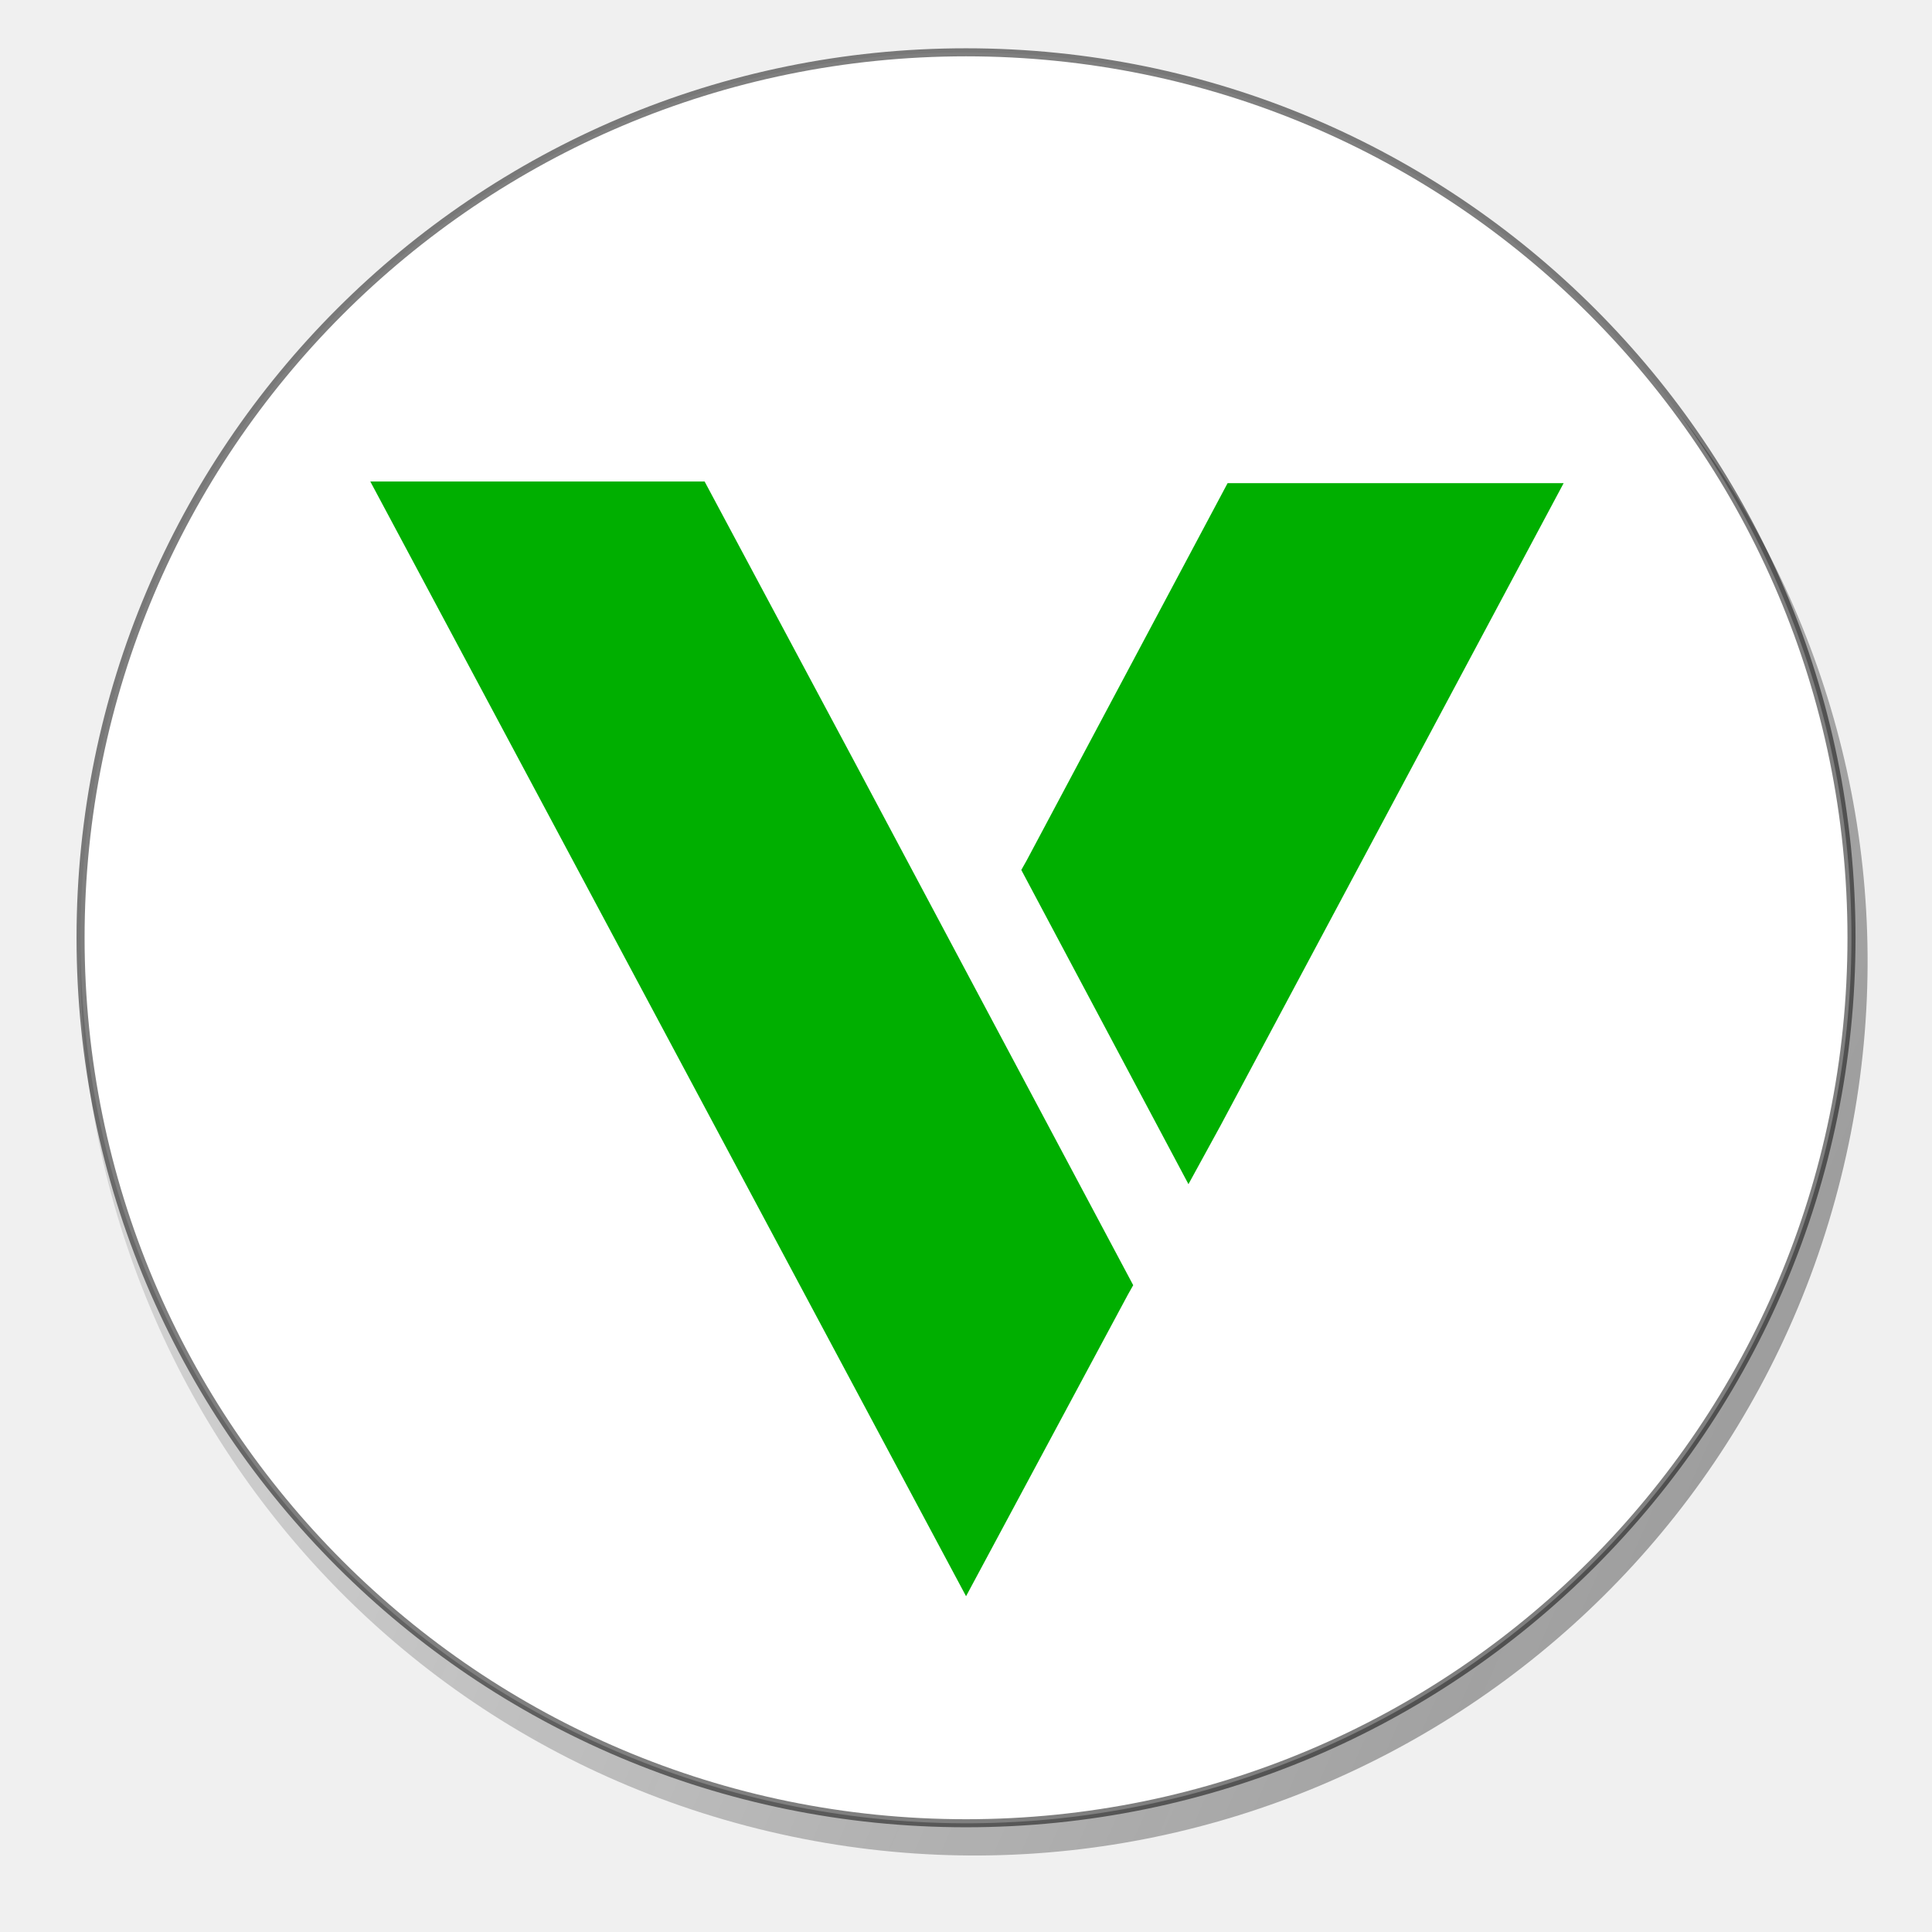
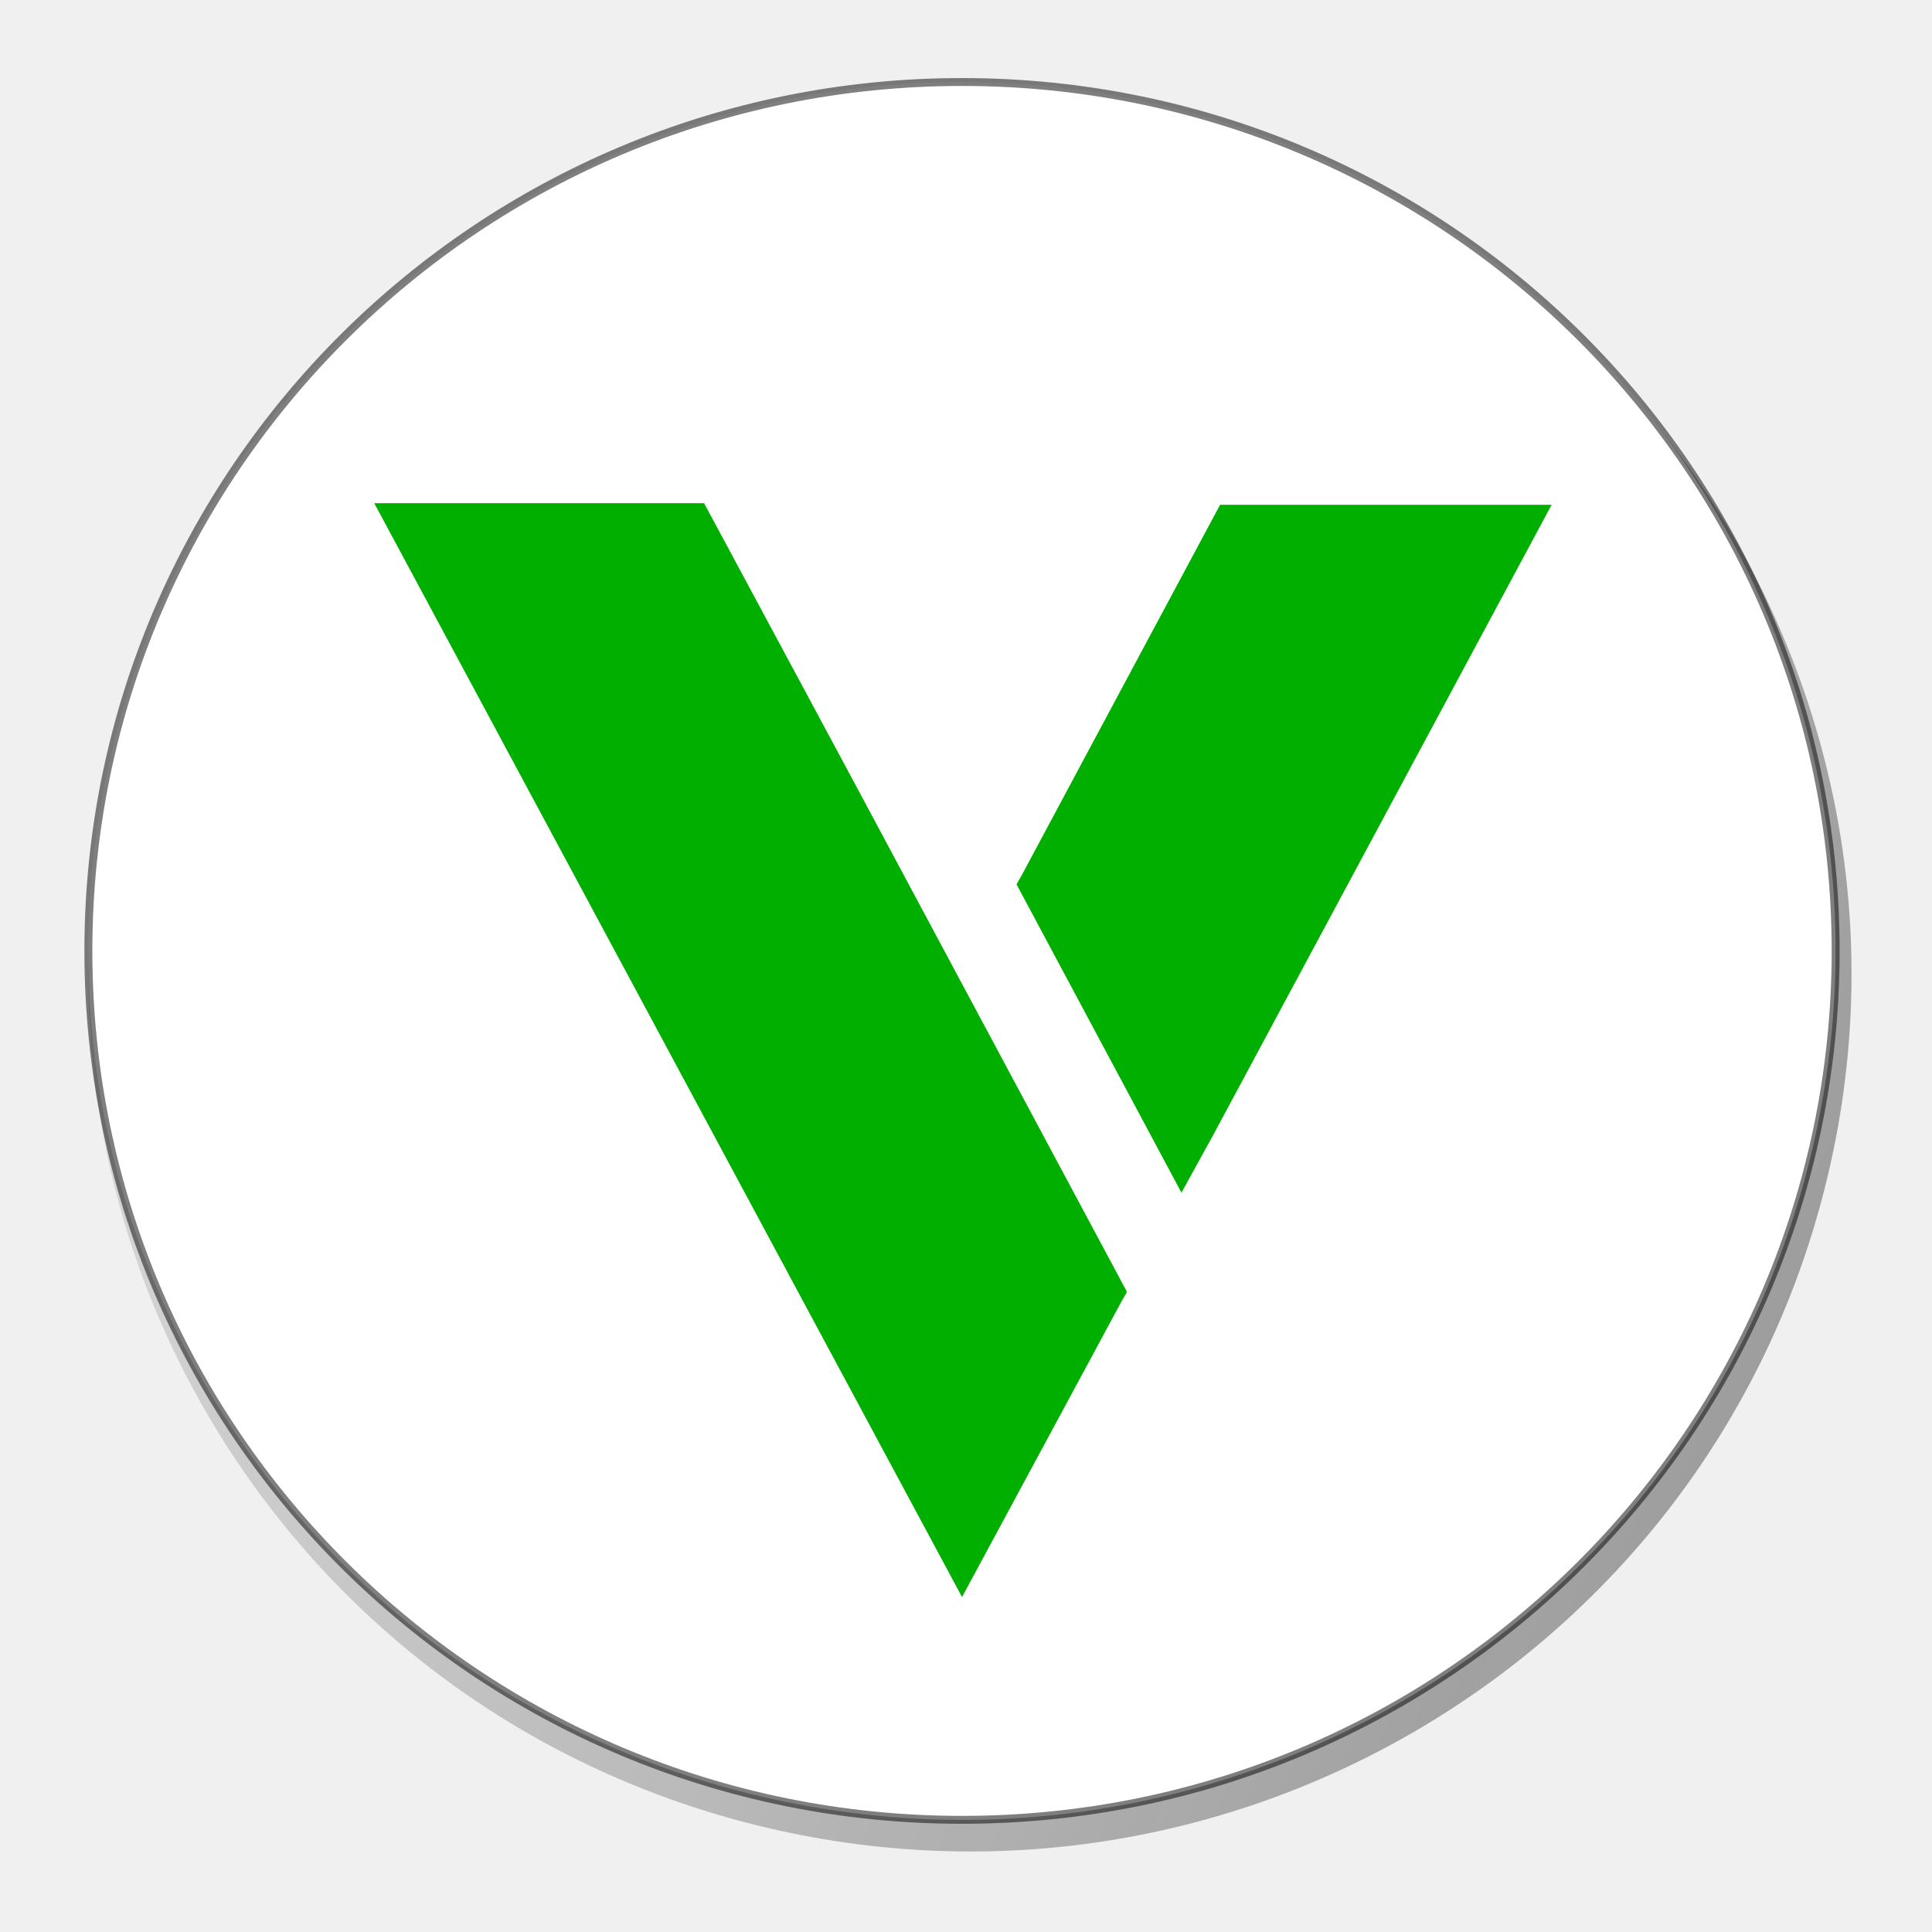
- <svg xmlns="http://www.w3.org/2000/svg" xmlns:xlink="http://www.w3.org/1999/xlink" id="Capa_1" viewBox="0 0 17.765 17.764" width="120" height="120" version="1.1">
+ <svg xmlns="http://www.w3.org/2000/svg" xmlns:xlink="http://www.w3.org/1999/xlink" id="Capa_1" width="120" height="120" version="1.1">
  <defs id="defs5532">
    <linearGradient xlink:href="#linearGradient4761" id="linearGradient4769" x1="-409.45" y1="-20.943" x2="-57.601" y2="133.444" gradientUnits="userSpaceOnUse" gradientTransform="matrix(-0.1493858,0,0,-0.1493858,161.4969,146.1738)" />
    <linearGradient id="linearGradient4761">
      <stop style="stop-color:#1a1a1a;stop-opacity:1;" offset="0" id="stop4763" />
      <stop style="stop-color:#1a1a1a;stop-opacity:0;" offset="1" id="stop4765" />
    </linearGradient>
    <linearGradient gradientTransform="matrix(0.00771193,0,0,0.00684688,1.132495,2.613011)" y2="1415.813" x2="1006.049" y1="-505.293" x1="1006.049" gradientUnits="userSpaceOnUse" id="SVGID_1_-2">
      <stop id="stop6370" style="stop-color:#1F3E05" offset="0" />
      <stop id="stop6372" style="stop-color:#34BD0D" offset="1" />
    </linearGradient>
  </defs>
  <style id="style5484">.st0{fill:url(#SVGID_1_)}.st1{fill:url(#SVGID_2_)}.st2{fill:url(#SVGID_3_)}.st3{fill:#20201e}.st4{fill:url(#SVGID_4_)}.st5{fill:#353534}.st6{fill:#282828}.st7{fill:url(#SVGID_5_);stroke:url(#SVGID_6_);stroke-width:8;stroke-miterlimit:10}</style>
  <linearGradient id="SVGID_1_" gradientUnits="userSpaceOnUse" x1="1981.964" y1="2444.496" x2="2163.297" y2="2444.496" gradientTransform="matrix(-0.2963916,0.9550665,-0.9550665,-0.2963916,3154.572,-1144.05)">
    <stop offset=".039" stop-color="#2cf4e1" id="stop5487" />
    <stop offset="1" stop-color="#2cb2e1" id="stop5489" />
  </linearGradient>
  <linearGradient id="SVGID_2_" gradientUnits="userSpaceOnUse" x1="244.602" y1="113.132" x2="324.336" y2="222.118">
    <stop offset=".039" stop-color="#2cf4e1" id="stop5494" />
    <stop offset="1" stop-color="#2cb2e1" id="stop5496" />
  </linearGradient>
  <linearGradient id="SVGID_3_" gradientUnits="userSpaceOnUse" x1="111.456" y1="126.742" x2="224.122" y2="280.742">
    <stop offset="0" stop-color="#2ce5e1" id="stop5501" />
    <stop offset="1" stop-color="#2cb2e1" id="stop5503" />
  </linearGradient>
  <linearGradient id="SVGID_4_" gradientUnits="userSpaceOnUse" x1="186.474" y1="233.727" x2="186.474" y2="36.5">
    <stop offset="0" id="stop5508" />
    <stop offset="1" stop-color="#0d0d0d" id="stop5510" />
  </linearGradient>
  <linearGradient id="SVGID_5_" gradientUnits="userSpaceOnUse" x1="186.057" y1="248.796" x2="186.057" y2="-16.973">
    <stop offset=".039" stop-color="#2cf4e1" id="stop5519" />
    <stop offset="1" stop-color="#2cb2e1" id="stop5521" />
  </linearGradient>
  <linearGradient id="SVGID_6_" gradientUnits="userSpaceOnUse" x1="24.841" y1="168.862" x2="347.273" y2="168.862">
    <stop offset=".039" stop-color="#2cf4e1" id="stop5524" />
    <stop offset="1" stop-color="#2cb2e1" id="stop5526" />
  </linearGradient>
-   <g id="g6486" transform="translate(-172.4672,-126.3975)">
-     <path d="m 173.453,133.255 c 1.097,-4.402 5.556,-7.08 9.959,-5.983 4.401,1.097 7.08,5.556 5.982,9.957 -1.097,4.402 -5.556,7.081 -9.957,5.984 -4.402,-1.097 -7.081,-5.556 -5.984,-9.958 z" id="path4251-6" style="fill:url(#linearGradient4769);fill-opacity:1;stroke:none;stroke-opacity:1" />
-     <path d="m 189.248,136.99 c -1.088,4.362 -5.506,7.016 -9.869,5.929 -4.361,-1.087 -7.016,-5.506 -5.928,-9.867 1.087,-4.362 5.505,-7.017 9.867,-5.93 4.363,1.087 7.017,5.506 5.93,9.868 z" id="path4251" style="fill:#ffffff;fill-opacity:1;stroke:none;stroke-opacity:1" />
-     <path id="path4985" d="m 180.874,137.196 0.529,-1.991 1.252,-0.457 0.311,-1.17 -0.011,-0.029 -1.232,0.45 0.888,-3.344 -2.518,0 -1.161,4.364 -0.97,0.354 -0.32,1.207 0.969,-0.354 -0.684,2.572 6.703,0 0.43,-1.601 -4.184,0" style="fill:#ffffff" />
-     <path id="path5145" d="m 183.999,132.239 c -0.395,-1.004 -1.385,-1.094 -2.538,-0.87 l -0.411,-1.431 -0.871,0.25 0.4,1.394 c -0.229,0.065 -0.462,0.137 -0.694,0.209 l -0.402,-1.404 -0.871,0.249 0.41,1.431 c -0.187,0.058 -0.371,0.115 -0.552,0.167 l -0.002,-0.005 -1.202,0.345 0.267,0.931 c 0,0 0.64,-0.197 0.633,-0.182 0.353,-0.101 0.527,0.071 0.611,0.238 l 0.468,1.63 c 0.024,-0.007 0.056,-0.015 0.094,-0.02 l -0.092,0.026 0.655,2.285 c 0.016,0.116 0.002,0.311 -0.244,0.383 0.014,0.007 -0.634,0.181 -0.634,0.181 l 0.126,1.091 1.134,-0.326 c 0.211,-0.059 0.42,-0.116 0.624,-0.173 l 0.416,1.448 0.87,-0.249 -0.411,-1.433 a 33.454,33.454 0 0 0 0.698,-0.193 l 0.408,1.426 0.872,-0.25 -0.414,-1.445 c 1.441,-0.504 2.36,-1.167 2.093,-2.58 -0.215,-1.137 -0.877,-1.482 -1.766,-1.443 0.432,-0.402 0.617,-0.946 0.327,-1.679 z m -0.331,3.445 c 0.31,1.082 -1.578,1.491 -2.168,1.661 l -0.55,-1.919 c 0.59,-0.169 2.394,-0.87 2.717,0.259 z m -1.182,-2.59 c 0.282,0.985 -1.296,1.313 -1.788,1.454 l -0.499,-1.74 c 0.492,-0.141 1.992,-0.74 2.287,0.287 z" style="fill:#ffffff;fill-rule:nonzero" />
-     <path id="path6359" d="m 189.492,135.02 c 0,4.497 -3.645,8.142 -8.142,8.142 -4.497,0 -8.142,-3.645 -8.142,-8.142 0,-4.497 3.645,-8.142 8.142,-8.142 4.497,0 8.142,3.645 8.142,8.142" style="opacity:0.5;fill:#ffffff;fill-opacity:1;stroke:#000000;stroke-width:0.074;stroke-miterlimit:4;stroke-dasharray:none;stroke-opacity:1" />
+   <g id="layer1" />
+   <g id="g5756" transform="matrix(6.664546,0,0,6.628582,0.5521694,1.90813)">
+     <g transform="translate(-172.4672,-126.3975)" id="g6486">
+       <path style="fill:url(#linearGradient4769);fill-opacity:1;stroke:none;stroke-opacity:1" id="path4251-6" d="m 173.453,133.255 c 1.097,-4.402 5.556,-7.08 9.959,-5.983 4.401,1.097 7.08,5.556 5.982,9.957 -1.097,4.402 -5.556,7.081 -9.957,5.984 -4.402,-1.097 -7.081,-5.556 -5.984,-9.958 z" />
+       <path style="fill:#ffffff;fill-opacity:1;stroke:none;stroke-opacity:1" id="path4251" d="m 189.248,136.99 c -1.088,4.362 -5.506,7.016 -9.869,5.929 -4.361,-1.087 -7.016,-5.506 -5.928,-9.867 1.087,-4.362 5.505,-7.017 9.867,-5.93 4.363,1.087 7.017,5.506 5.93,9.868 z" />
+       <path style="fill:#ffffff" d="m 180.874,137.196 0.529,-1.991 1.252,-0.457 0.311,-1.17 -0.011,-0.029 -1.232,0.45 0.888,-3.344 -2.518,0 -1.161,4.364 -0.97,0.354 -0.32,1.207 0.969,-0.354 -0.684,2.572 6.703,0 0.43,-1.601 -4.184,0" id="path4985" />
+       <path style="fill:#ffffff;fill-rule:nonzero" d="m 183.999,132.239 c -0.395,-1.004 -1.385,-1.094 -2.538,-0.87 l -0.411,-1.431 -0.871,0.25 0.4,1.394 c -0.229,0.065 -0.462,0.137 -0.694,0.209 l -0.402,-1.404 -0.871,0.249 0.41,1.431 c -0.187,0.058 -0.371,0.115 -0.552,0.167 l -0.002,-0.005 -1.202,0.345 0.267,0.931 c 0,0 0.64,-0.197 0.633,-0.182 0.353,-0.101 0.527,0.071 0.611,0.238 l 0.468,1.63 c 0.024,-0.007 0.056,-0.015 0.094,-0.02 l -0.092,0.026 0.655,2.285 c 0.016,0.116 0.002,0.311 -0.244,0.383 0.014,0.007 -0.634,0.181 -0.634,0.181 l 0.126,1.091 1.134,-0.326 c 0.211,-0.059 0.42,-0.116 0.624,-0.173 l 0.416,1.448 0.87,-0.249 -0.411,-1.433 a 33.454,33.454 0 0 0 0.698,-0.193 l 0.408,1.426 0.872,-0.25 -0.414,-1.445 c 1.441,-0.504 2.36,-1.167 2.093,-2.58 -0.215,-1.137 -0.877,-1.482 -1.766,-1.443 0.432,-0.402 0.617,-0.946 0.327,-1.679 z m -0.331,3.445 c 0.31,1.082 -1.578,1.491 -2.168,1.661 l -0.55,-1.919 c 0.59,-0.169 2.394,-0.87 2.717,0.259 z m -1.182,-2.59 c 0.282,0.985 -1.296,1.313 -1.788,1.454 l -0.499,-1.74 c 0.492,-0.141 1.992,-0.74 2.287,0.287 z" id="path5145" />
+       <path style="opacity:0.5;fill:#ffffff;fill-opacity:1;stroke:#000000;stroke-width:0.074;stroke-miterlimit:4;stroke-dasharray:none;stroke-opacity:1" d="m 189.492,135.02 c 0,4.497 -3.645,8.142 -8.142,8.142 -4.497,0 -8.142,-3.645 -8.142,-8.142 0,-4.497 3.645,-8.142 8.142,-8.142 4.497,0 8.142,3.645 8.142,8.142" id="path6359" />
+     </g>
+     <path d="m 7.853,6.997 2.567,4.82 -0.049,0.087 -1.488,2.773 -5.478,-10.25 3.074,0 1.374,2.57 0,0 z m 6.525,-2.555 -3.156,5.909 -0.294,0.537 -1.537,-2.889 0.049,-0.087 1.848,-3.47 3.091,0 0,-6.9e-6 z" id="path6374" style="fill:#00af00;fill-opacity:1;stroke:none;stroke-opacity:1" />
  </g>
-   <g id="layer1" />
-   <path style="fill:#00af00;stroke:none;stroke-opacity:1;fill-opacity:1" id="path6374" d="m 7.853,6.997 2.567,4.82 -0.049,0.087 -1.488,2.773 -5.478,-10.25 3.074,0 1.374,2.57 0,0 z m 6.525,-2.555 -3.156,5.909 -0.294,0.537 -1.537,-2.889 0.049,-0.087 1.848,-3.47 3.091,0 0,-6.9e-6 z" />
</svg>
